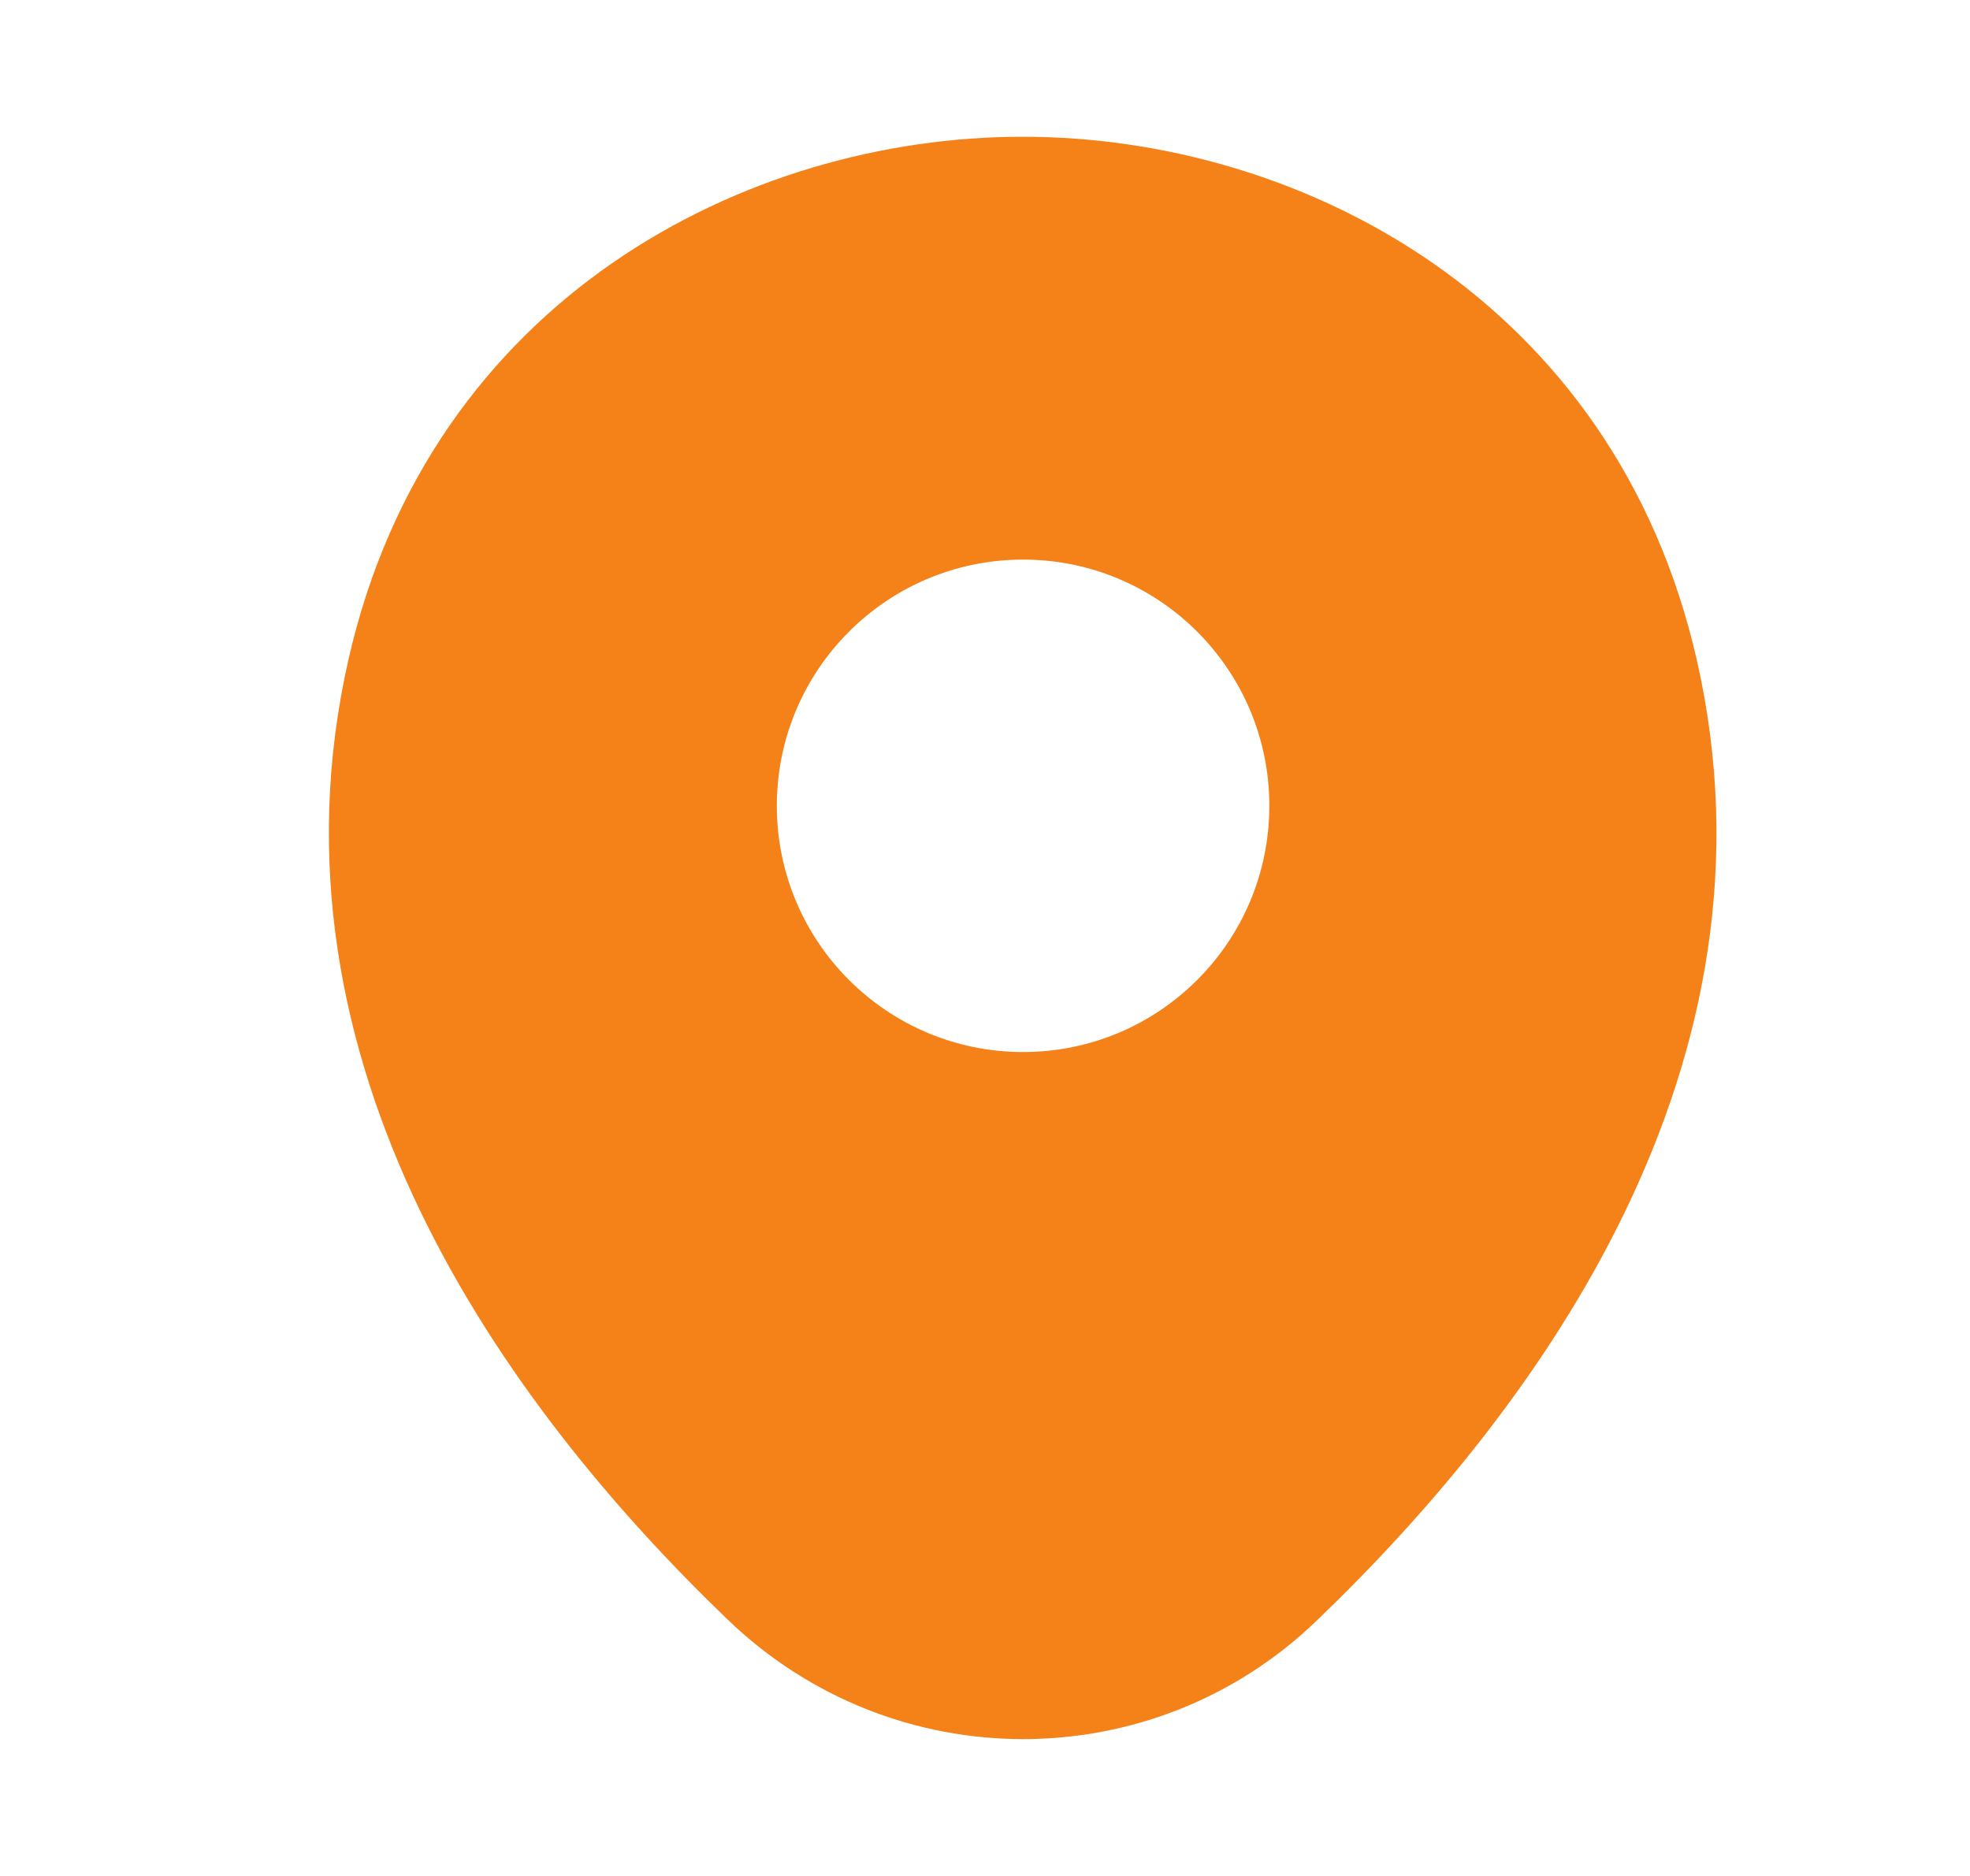
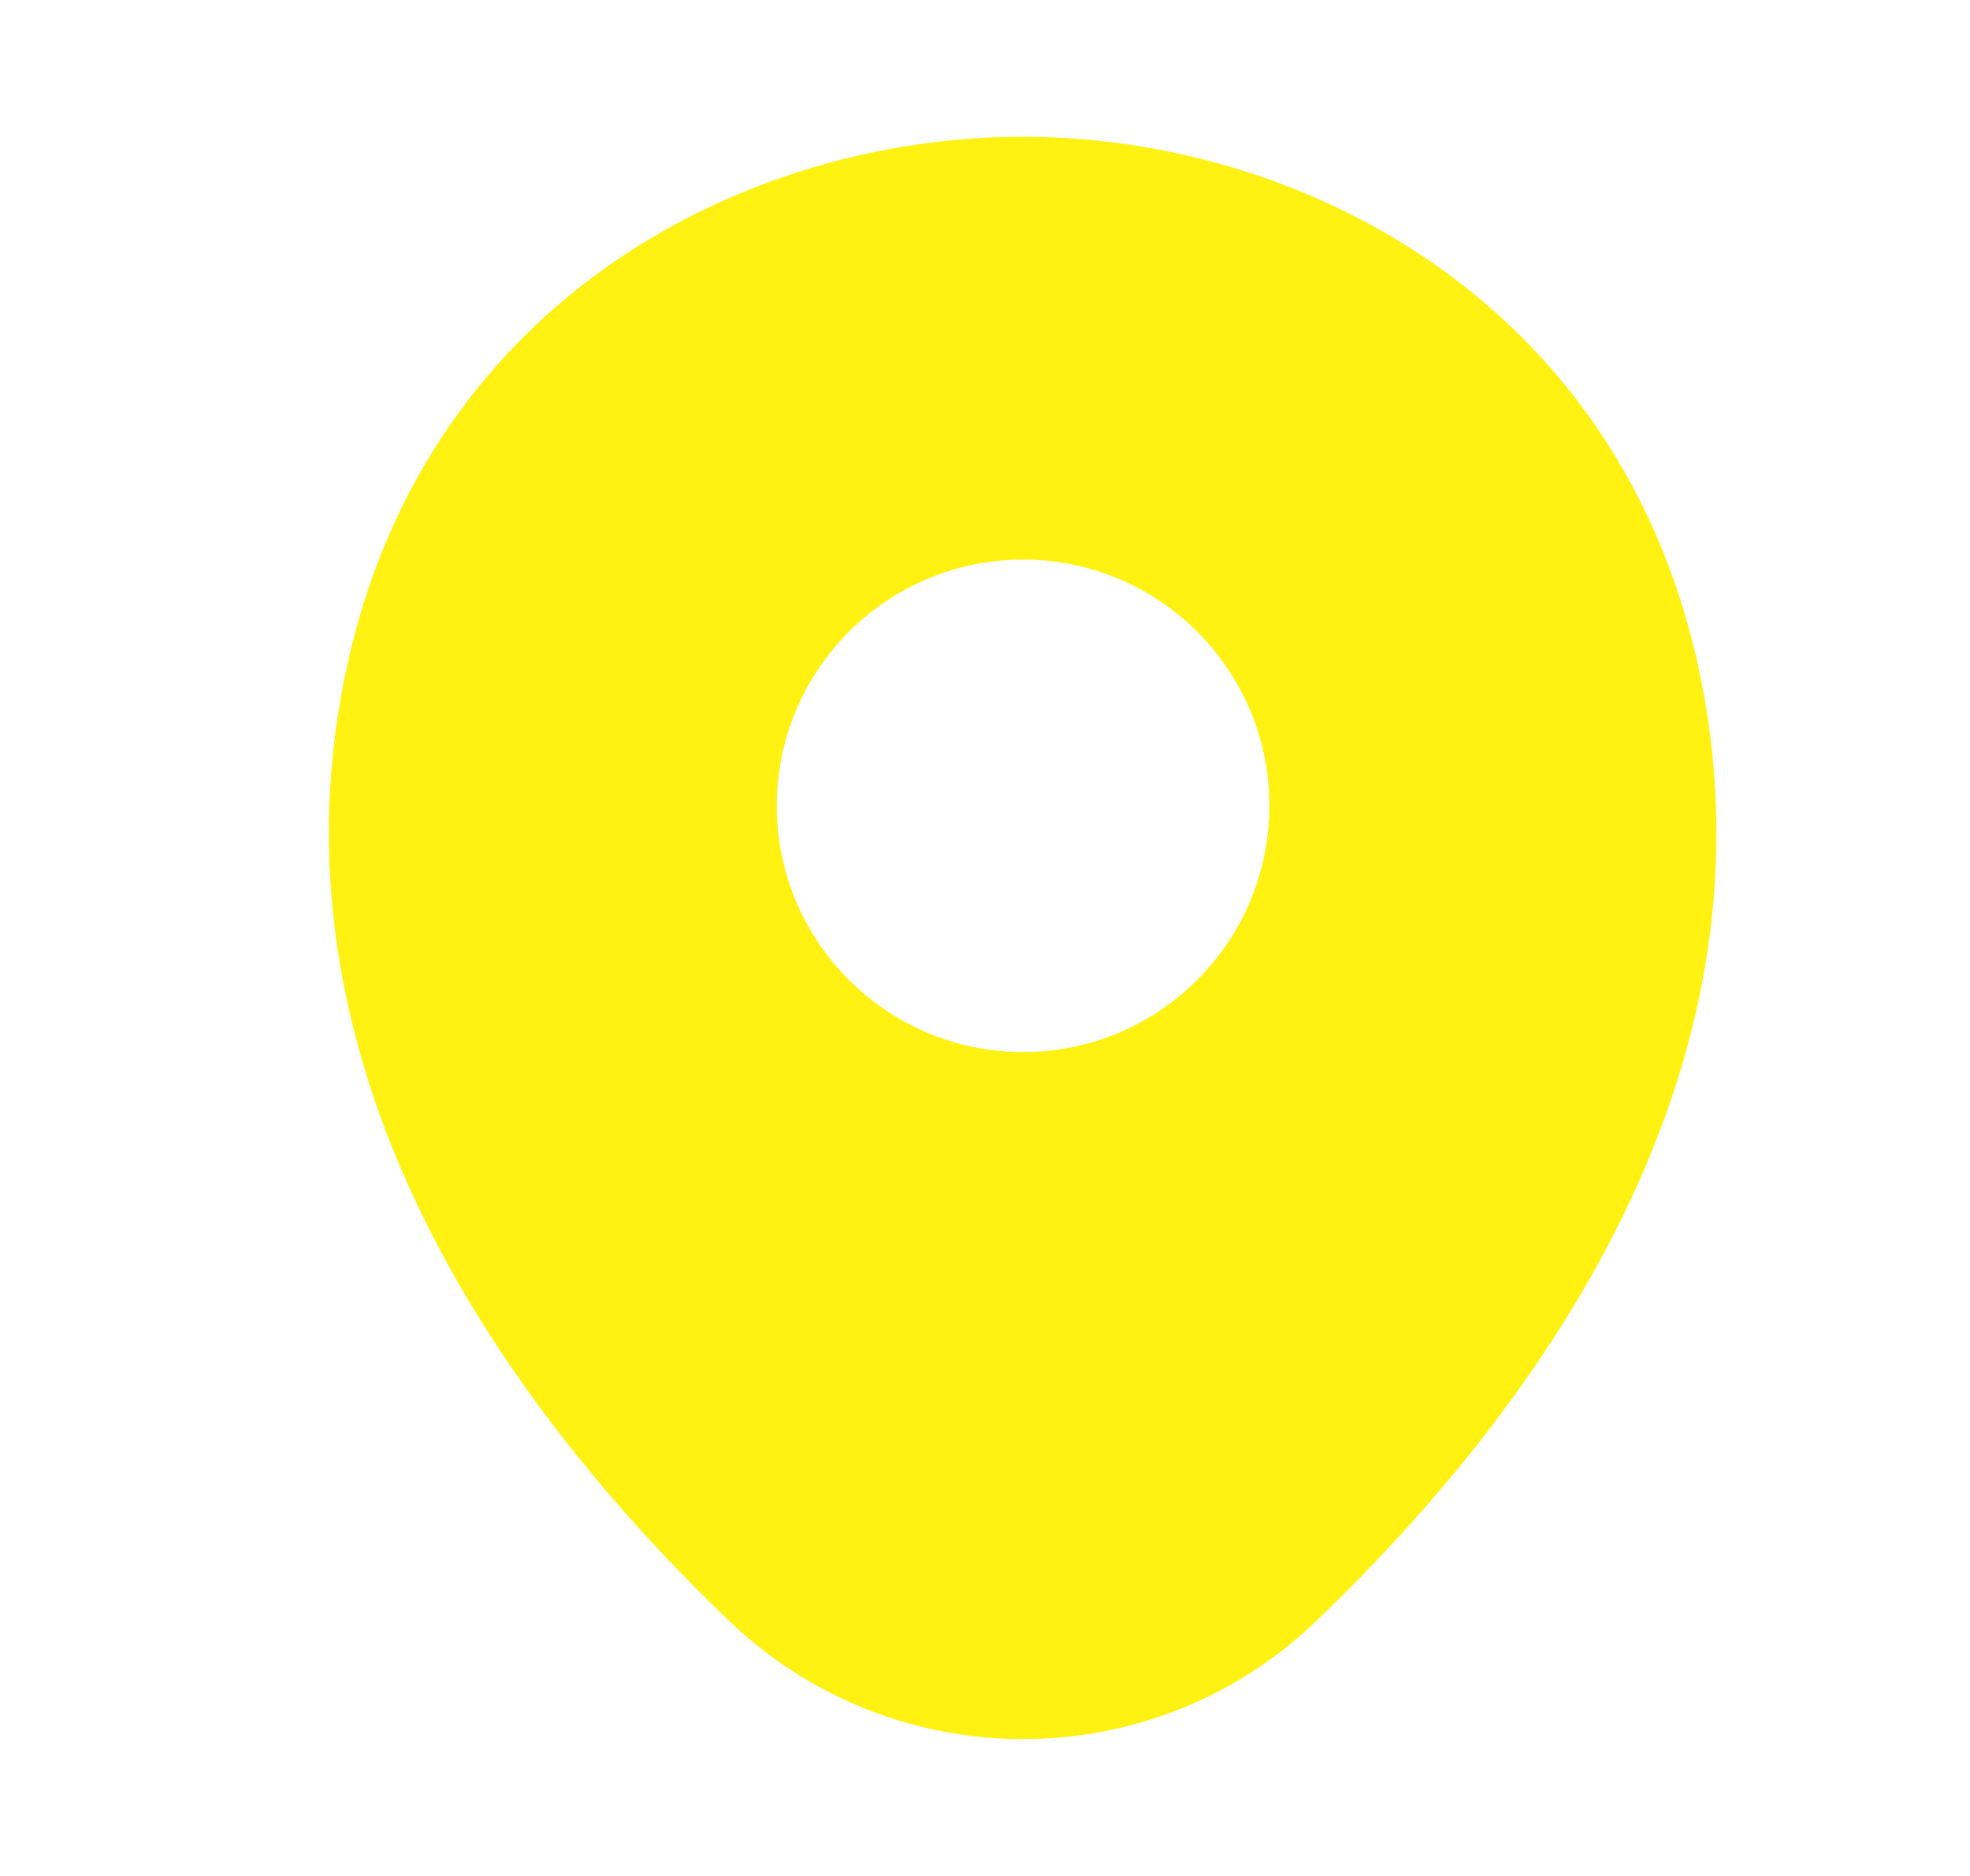
- <svg xmlns="http://www.w3.org/2000/svg" width="21" height="20" viewBox="0 0 21 20" fill="none">
-   <path d="M18.089 7.041C17.214 3.191 13.856 1.458 10.906 1.458C10.906 1.458 10.906 1.458 10.898 1.458C7.956 1.458 4.589 3.183 3.714 7.033C2.739 11.333 5.373 14.975 7.756 17.266C8.639 18.116 9.773 18.541 10.906 18.541C12.039 18.541 13.173 18.116 14.048 17.266C16.431 14.975 19.064 11.341 18.089 7.041ZM10.906 11.216C9.456 11.216 8.281 10.041 8.281 8.591C8.281 7.141 9.456 5.966 10.906 5.966C12.356 5.966 13.531 7.141 13.531 8.591C13.531 10.041 12.356 11.216 10.906 11.216Z" fill="#F58218" />
+ <svg xmlns="http://www.w3.org/2000/svg" width="21" height="20" viewBox="0 0 21 20" fill="none" version="1.1" id="svg898">
+   <defs id="defs902" />
+   <path d="M18.089 7.041C17.214 3.191 13.856 1.458 10.906 1.458C10.906 1.458 10.906 1.458 10.898 1.458C7.956 1.458 4.589 3.183 3.714 7.033C2.739 11.333 5.373 14.975 7.756 17.266C8.639 18.116 9.773 18.541 10.906 18.541C12.039 18.541 13.173 18.116 14.048 17.266C16.431 14.975 19.064 11.341 18.089 7.041ZM10.906 11.216C9.456 11.216 8.281 10.041 8.281 8.591C8.281 7.141 9.456 5.966 10.906 5.966C12.356 5.966 13.531 7.141 13.531 8.591C13.531 10.041 12.356 11.216 10.906 11.216Z" fill="#F58218" id="path896" style="fill:#fff212;fill-opacity:1" />
</svg>
